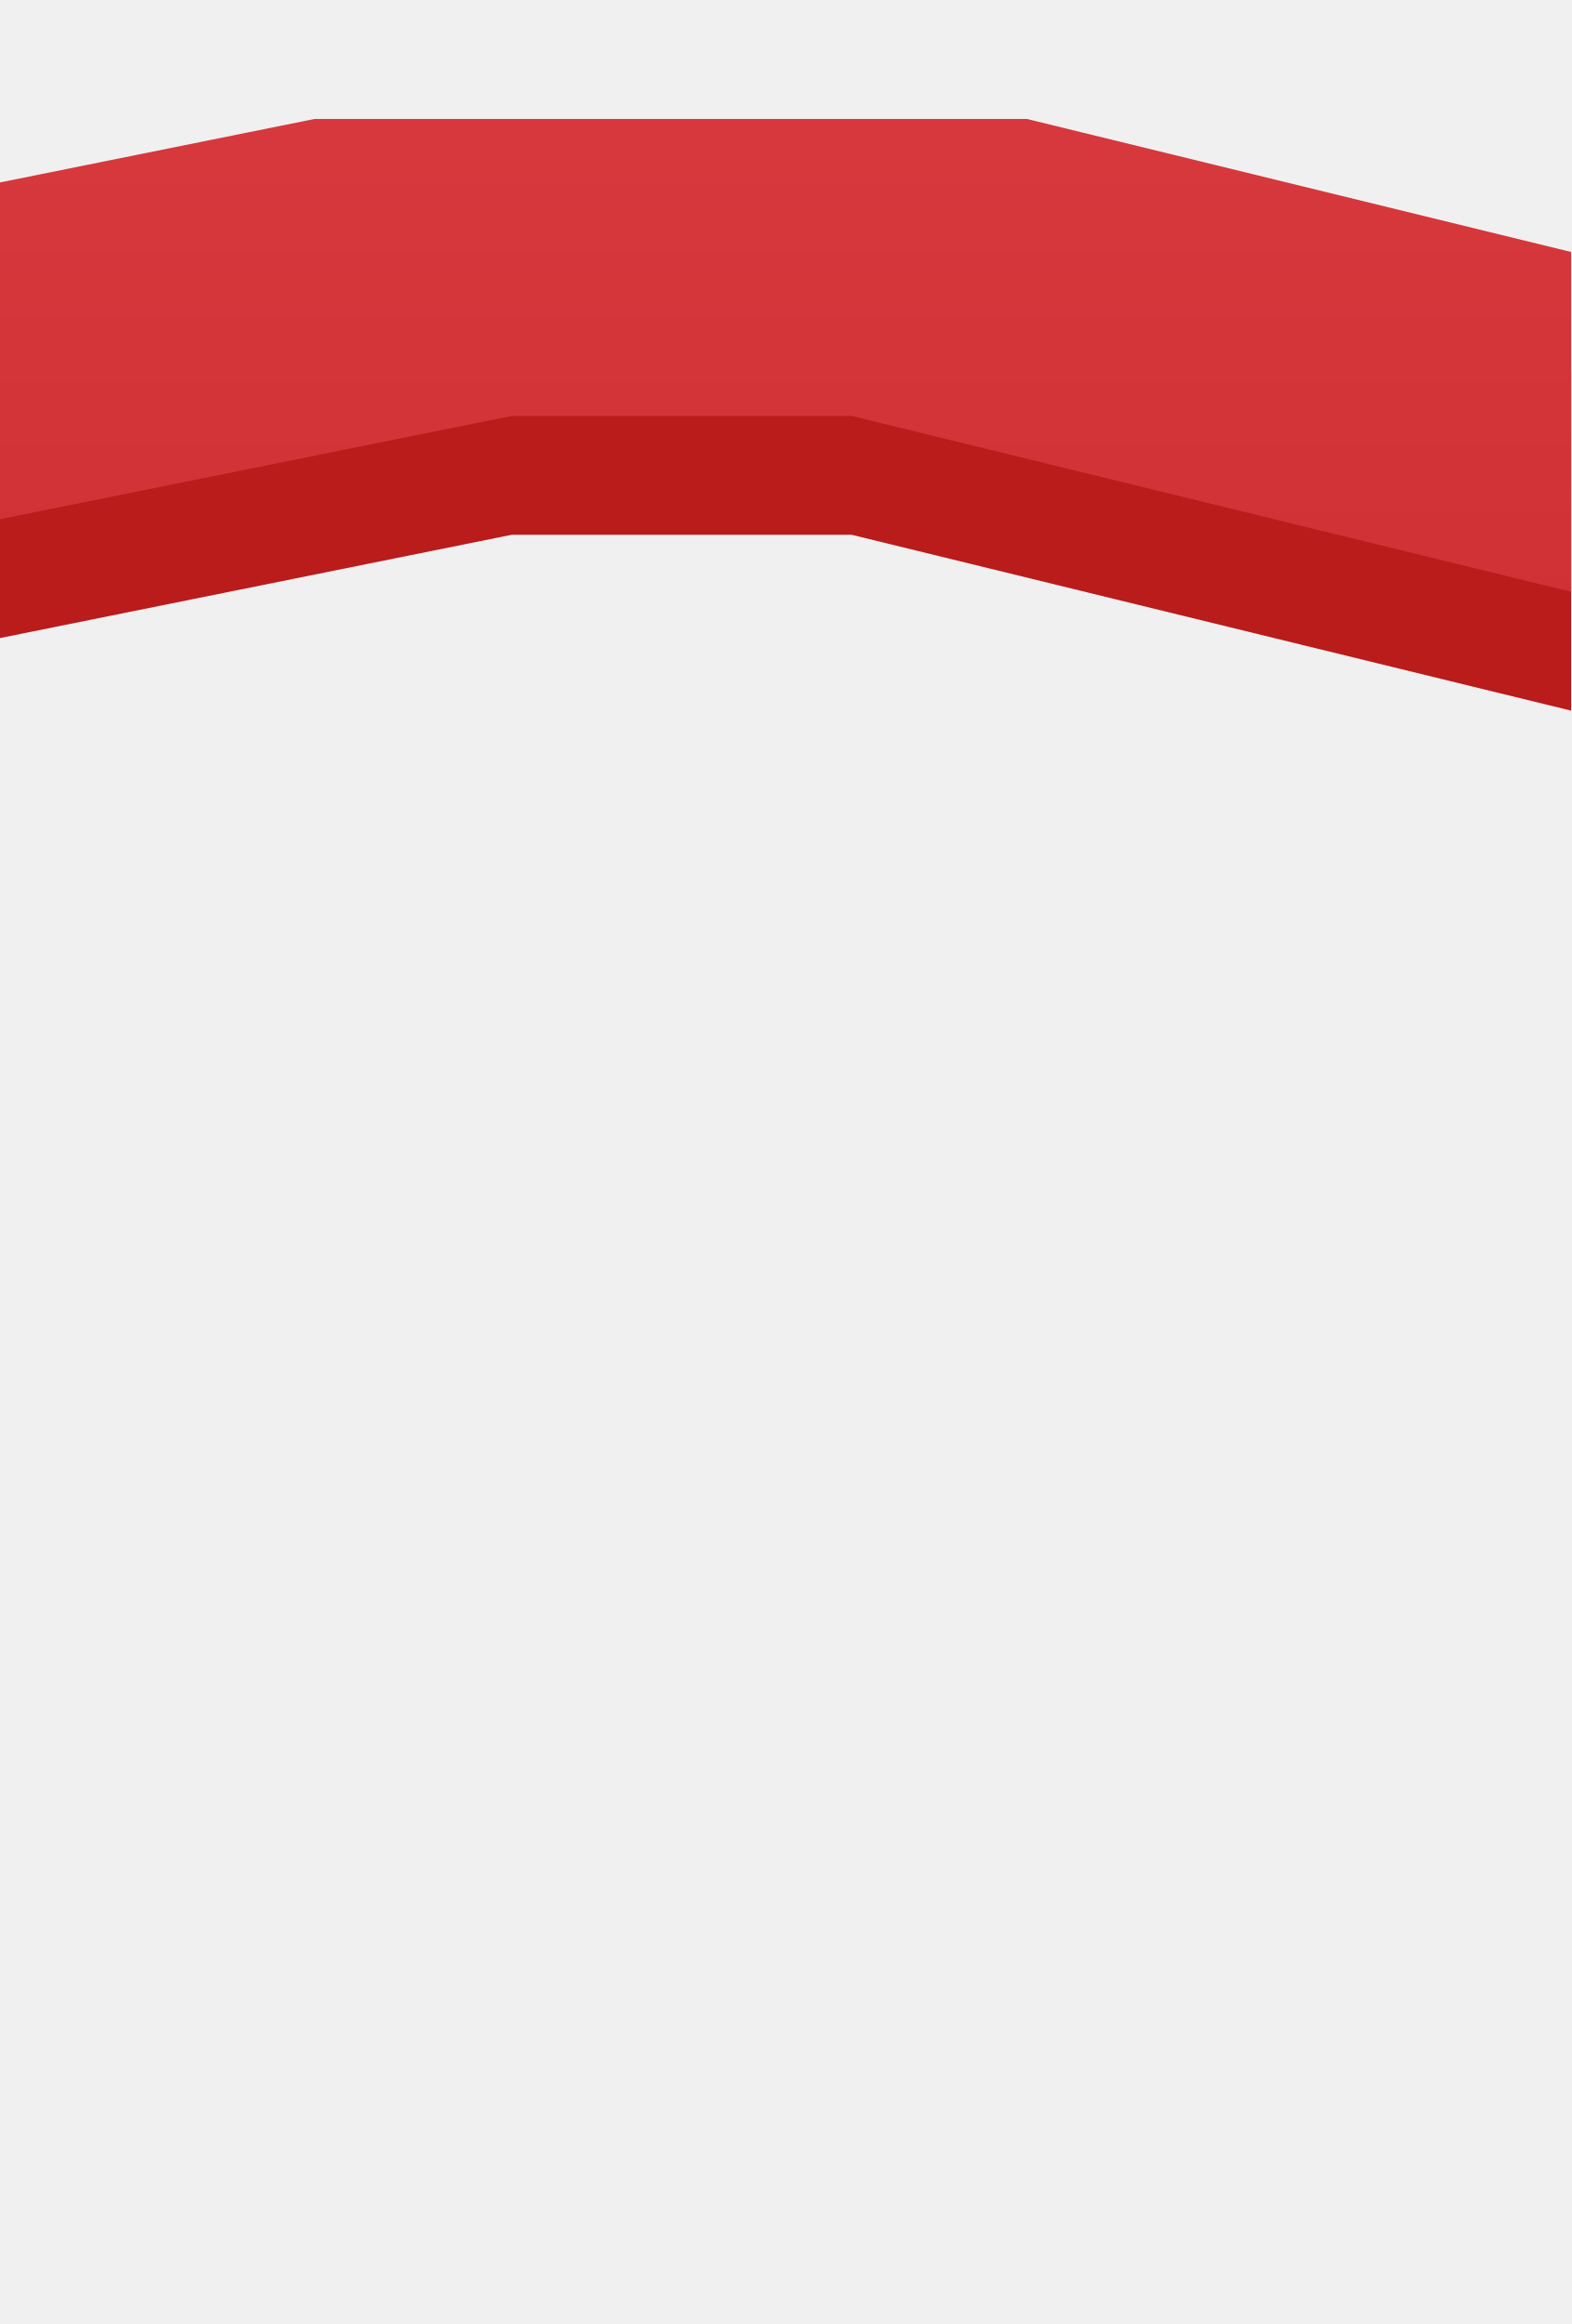
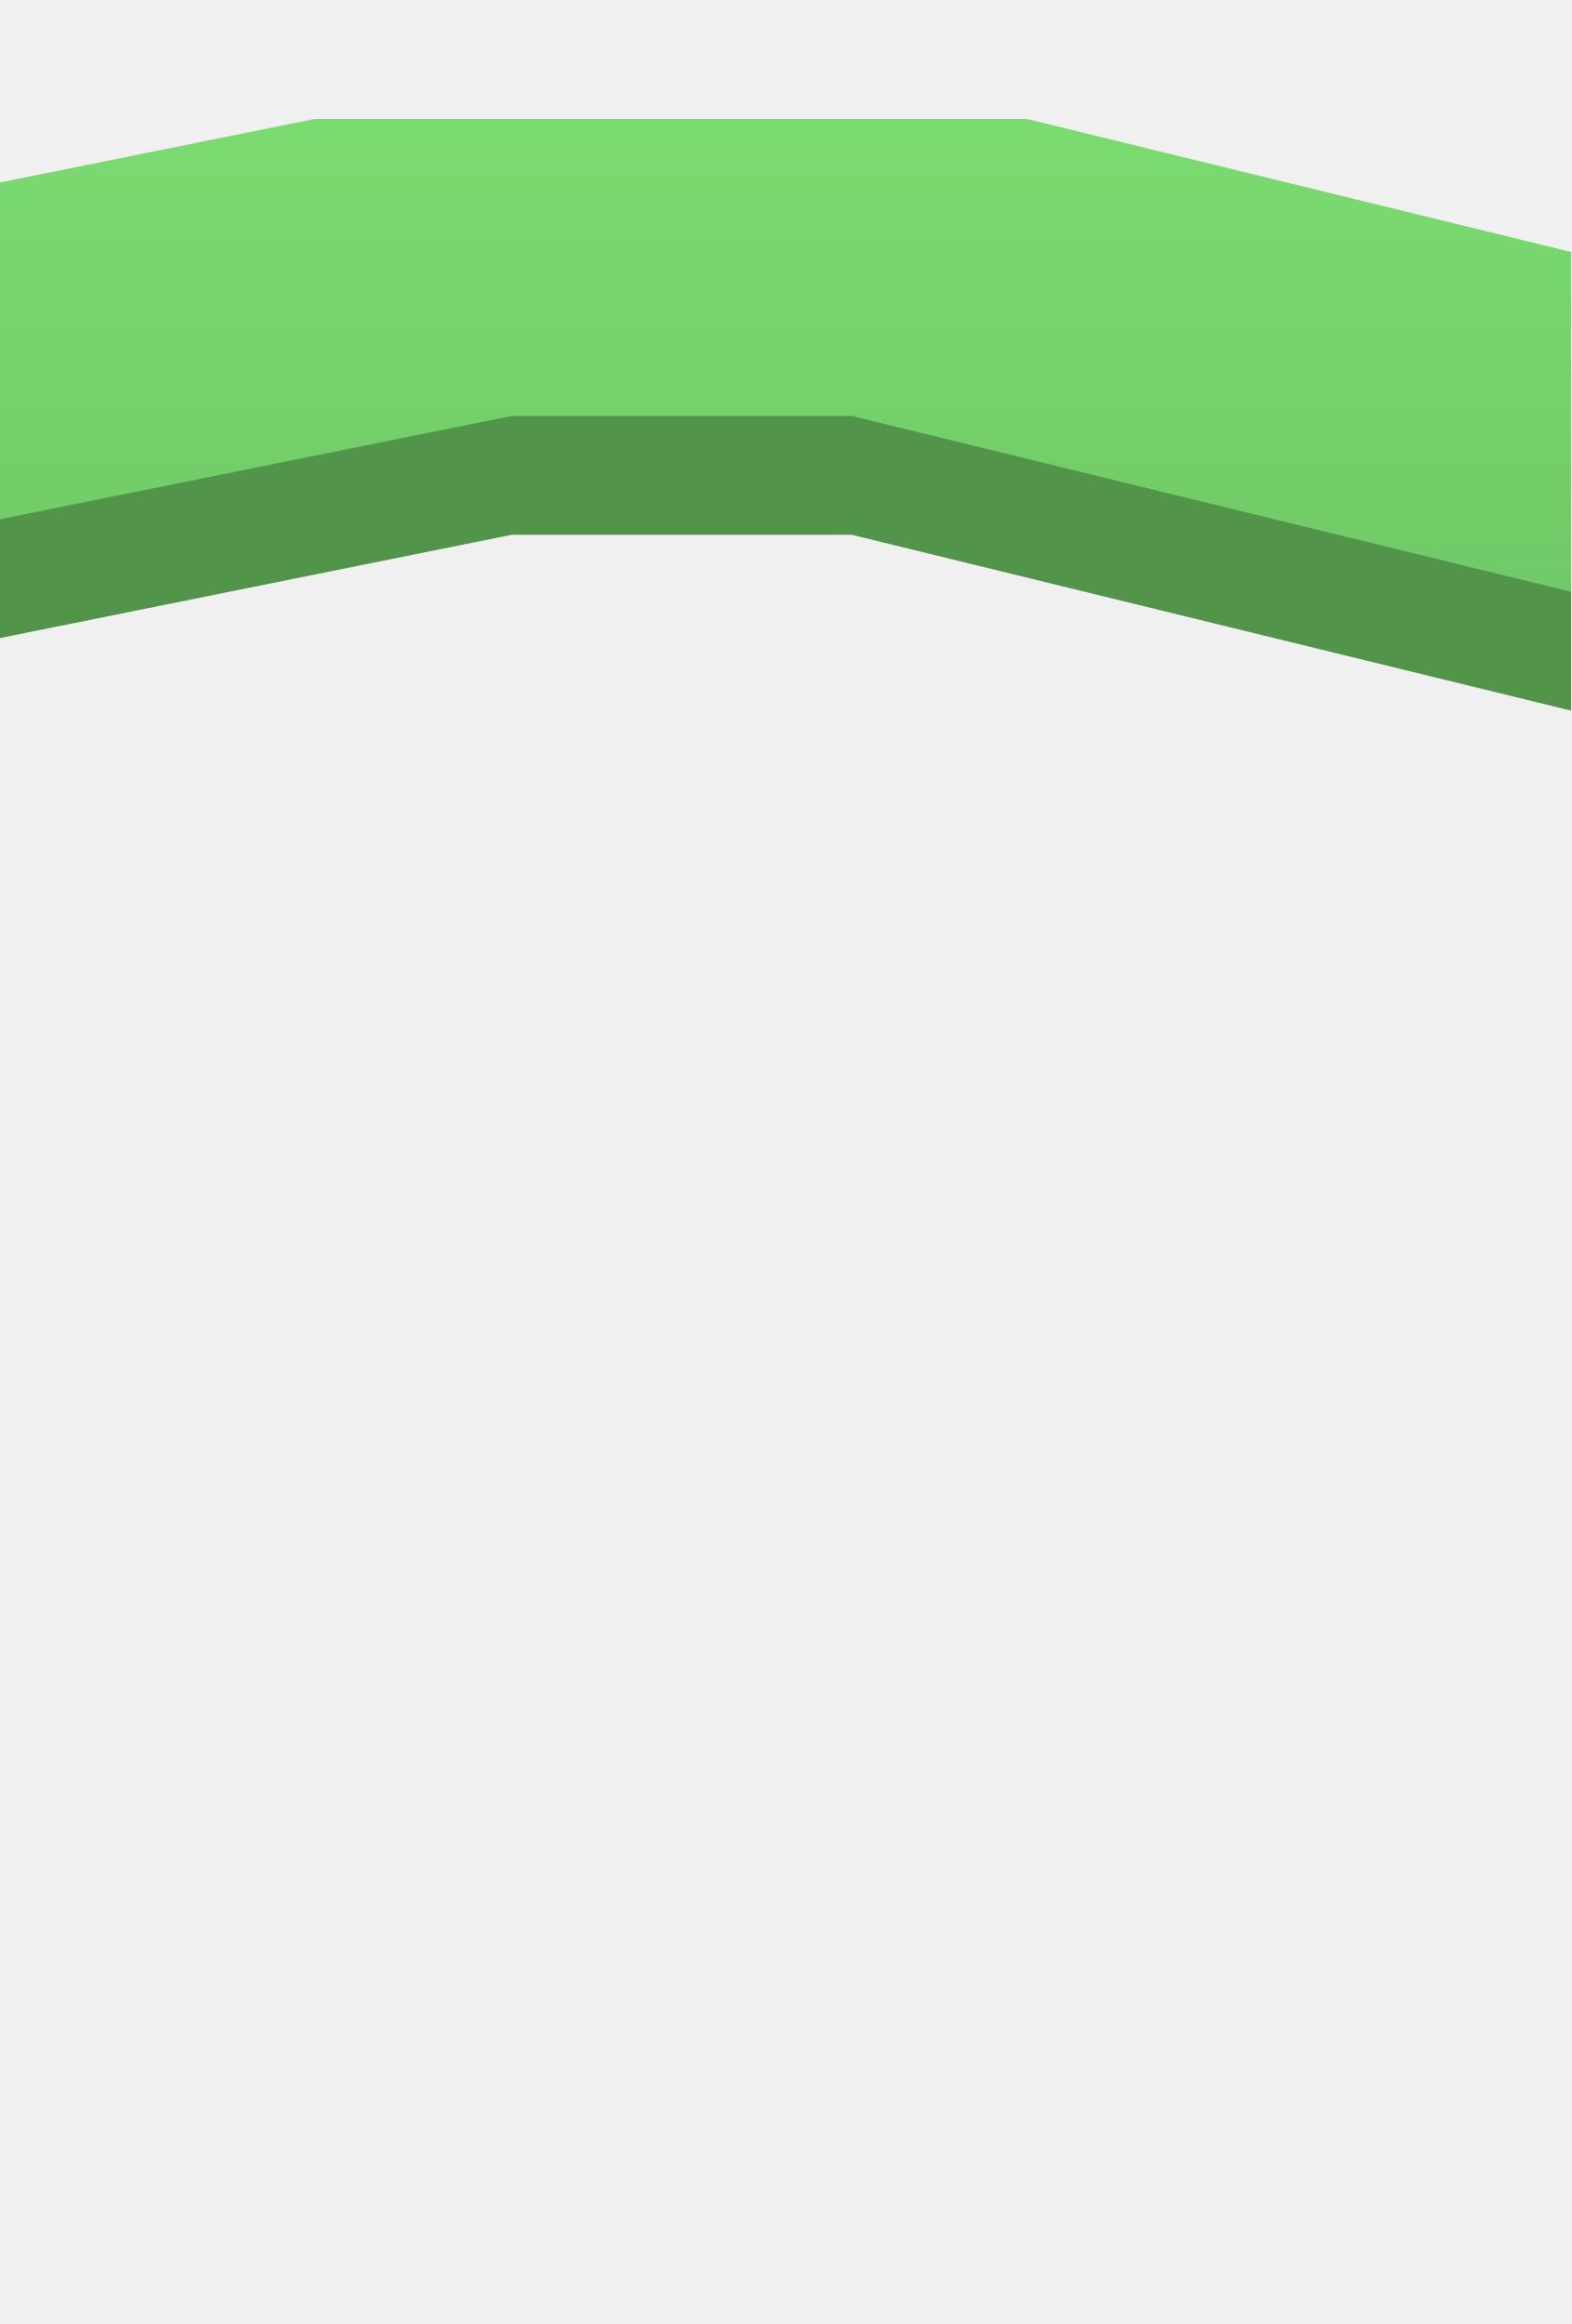
<svg xmlns="http://www.w3.org/2000/svg" width="119" height="176" viewBox="0 0 119 176" fill="none">
  <g clip-path="url(#clip0_1312_4721)">
    <mask id="mask0_1312_4721" style="mask-type:alpha" maskUnits="userSpaceOnUse" x="-301" y="4" width="903" height="186">
      <path d="M-288 177L-224 114L-126 61L37.5 28H66L201 61L229 68H253.5L283 61L318.5 40L358 28L386.5 25C400.5 25 417.5 21.501 417.5 21.501C427 19 442.8 14.2 460 19C481.333 28.834 527.5 48.3 541.5 47.501C553.667 49 580.2 55.2 589 68" stroke="#9A9A9A" stroke-width="25" stroke-linecap="round" />
    </mask>
    <g mask="url(#mask0_1312_4721)">
-       <rect y="-29" width="119" height="193" fill="#BA1B1B" />
+       <rect y="-29" width="119" height="193" fill="#51944A" />
    </g>
    <g clip-path="url(#clip1_1312_4721)">
      <mask id="mask1_1312_4721" style="mask-type:alpha" maskUnits="userSpaceOnUse" x="-301" y="-5" width="903" height="186">
        <path d="M-288 168L-224 105L-126 52L37.5 19H66L201 52L229 59H253.5L283 52L318.5 31L358 19L386.5 16C400.5 16 417.5 12.501 417.5 12.501C427 10 442.8 5.2 460 10C481.333 19.834 527.5 39.3 541.5 38.501C553.667 40 580.2 46.2 589 59" stroke="#9A9A9A" stroke-width="25" stroke-linecap="round" />
      </mask>
      <g mask="url(#mask1_1312_4721)">
        <rect y="-38" width="119" height="193" fill="url(#paint0_linear_1312_4721)" />
      </g>
    </g>
  </g>
  <defs>
    <linearGradient id="paint0_linear_1312_4721" x1="59.5" y1="-38" x2="59.5" y2="155" gradientUnits="userSpaceOnUse">
-       <stop stop-color="#E04248" />
-       <stop offset="1" stop-color="#BA1B1B" />
+       <stop stop-color="#88F27D" />
+       <stop offset="1" stop-color="#51944A" />
    </linearGradient>
    <clipPath id="clip0_1312_4721">
      <rect width="119" height="176" fill="white" />
    </clipPath>
    <clipPath id="clip1_1312_4721">
      <rect width="119" height="176" fill="white" transform="translate(0 9)" />
    </clipPath>
  </defs>
</svg>
